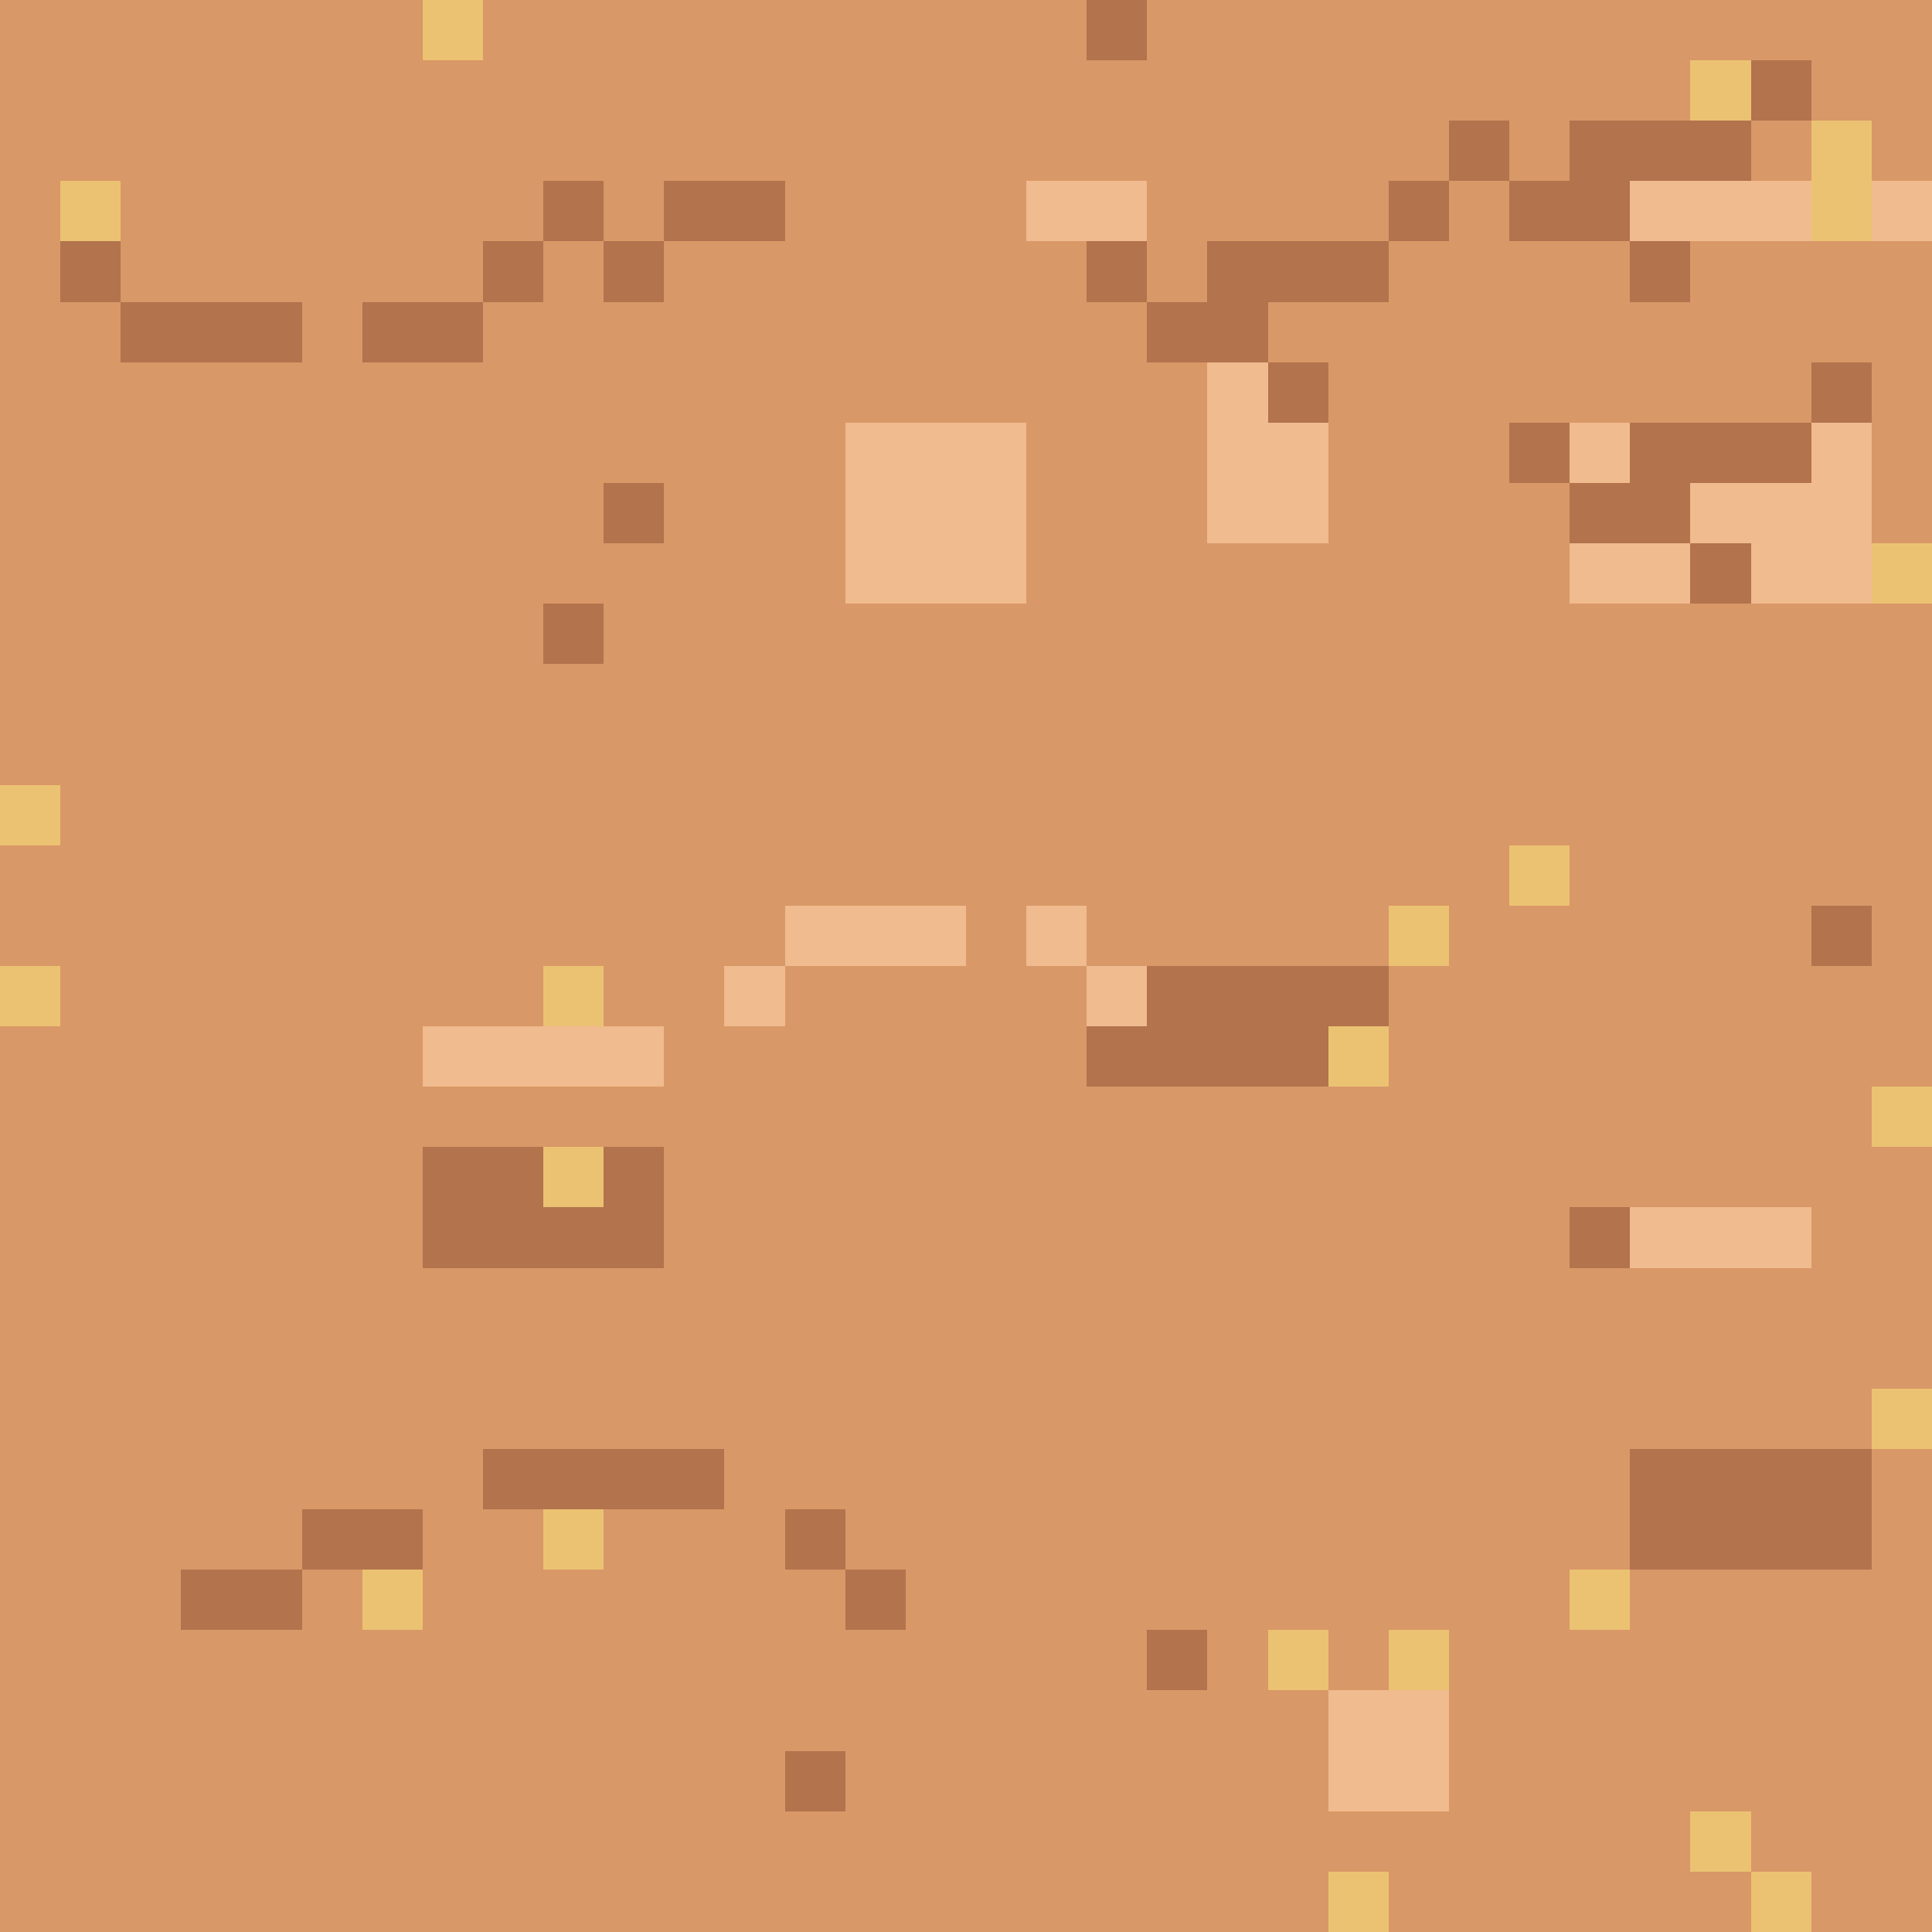
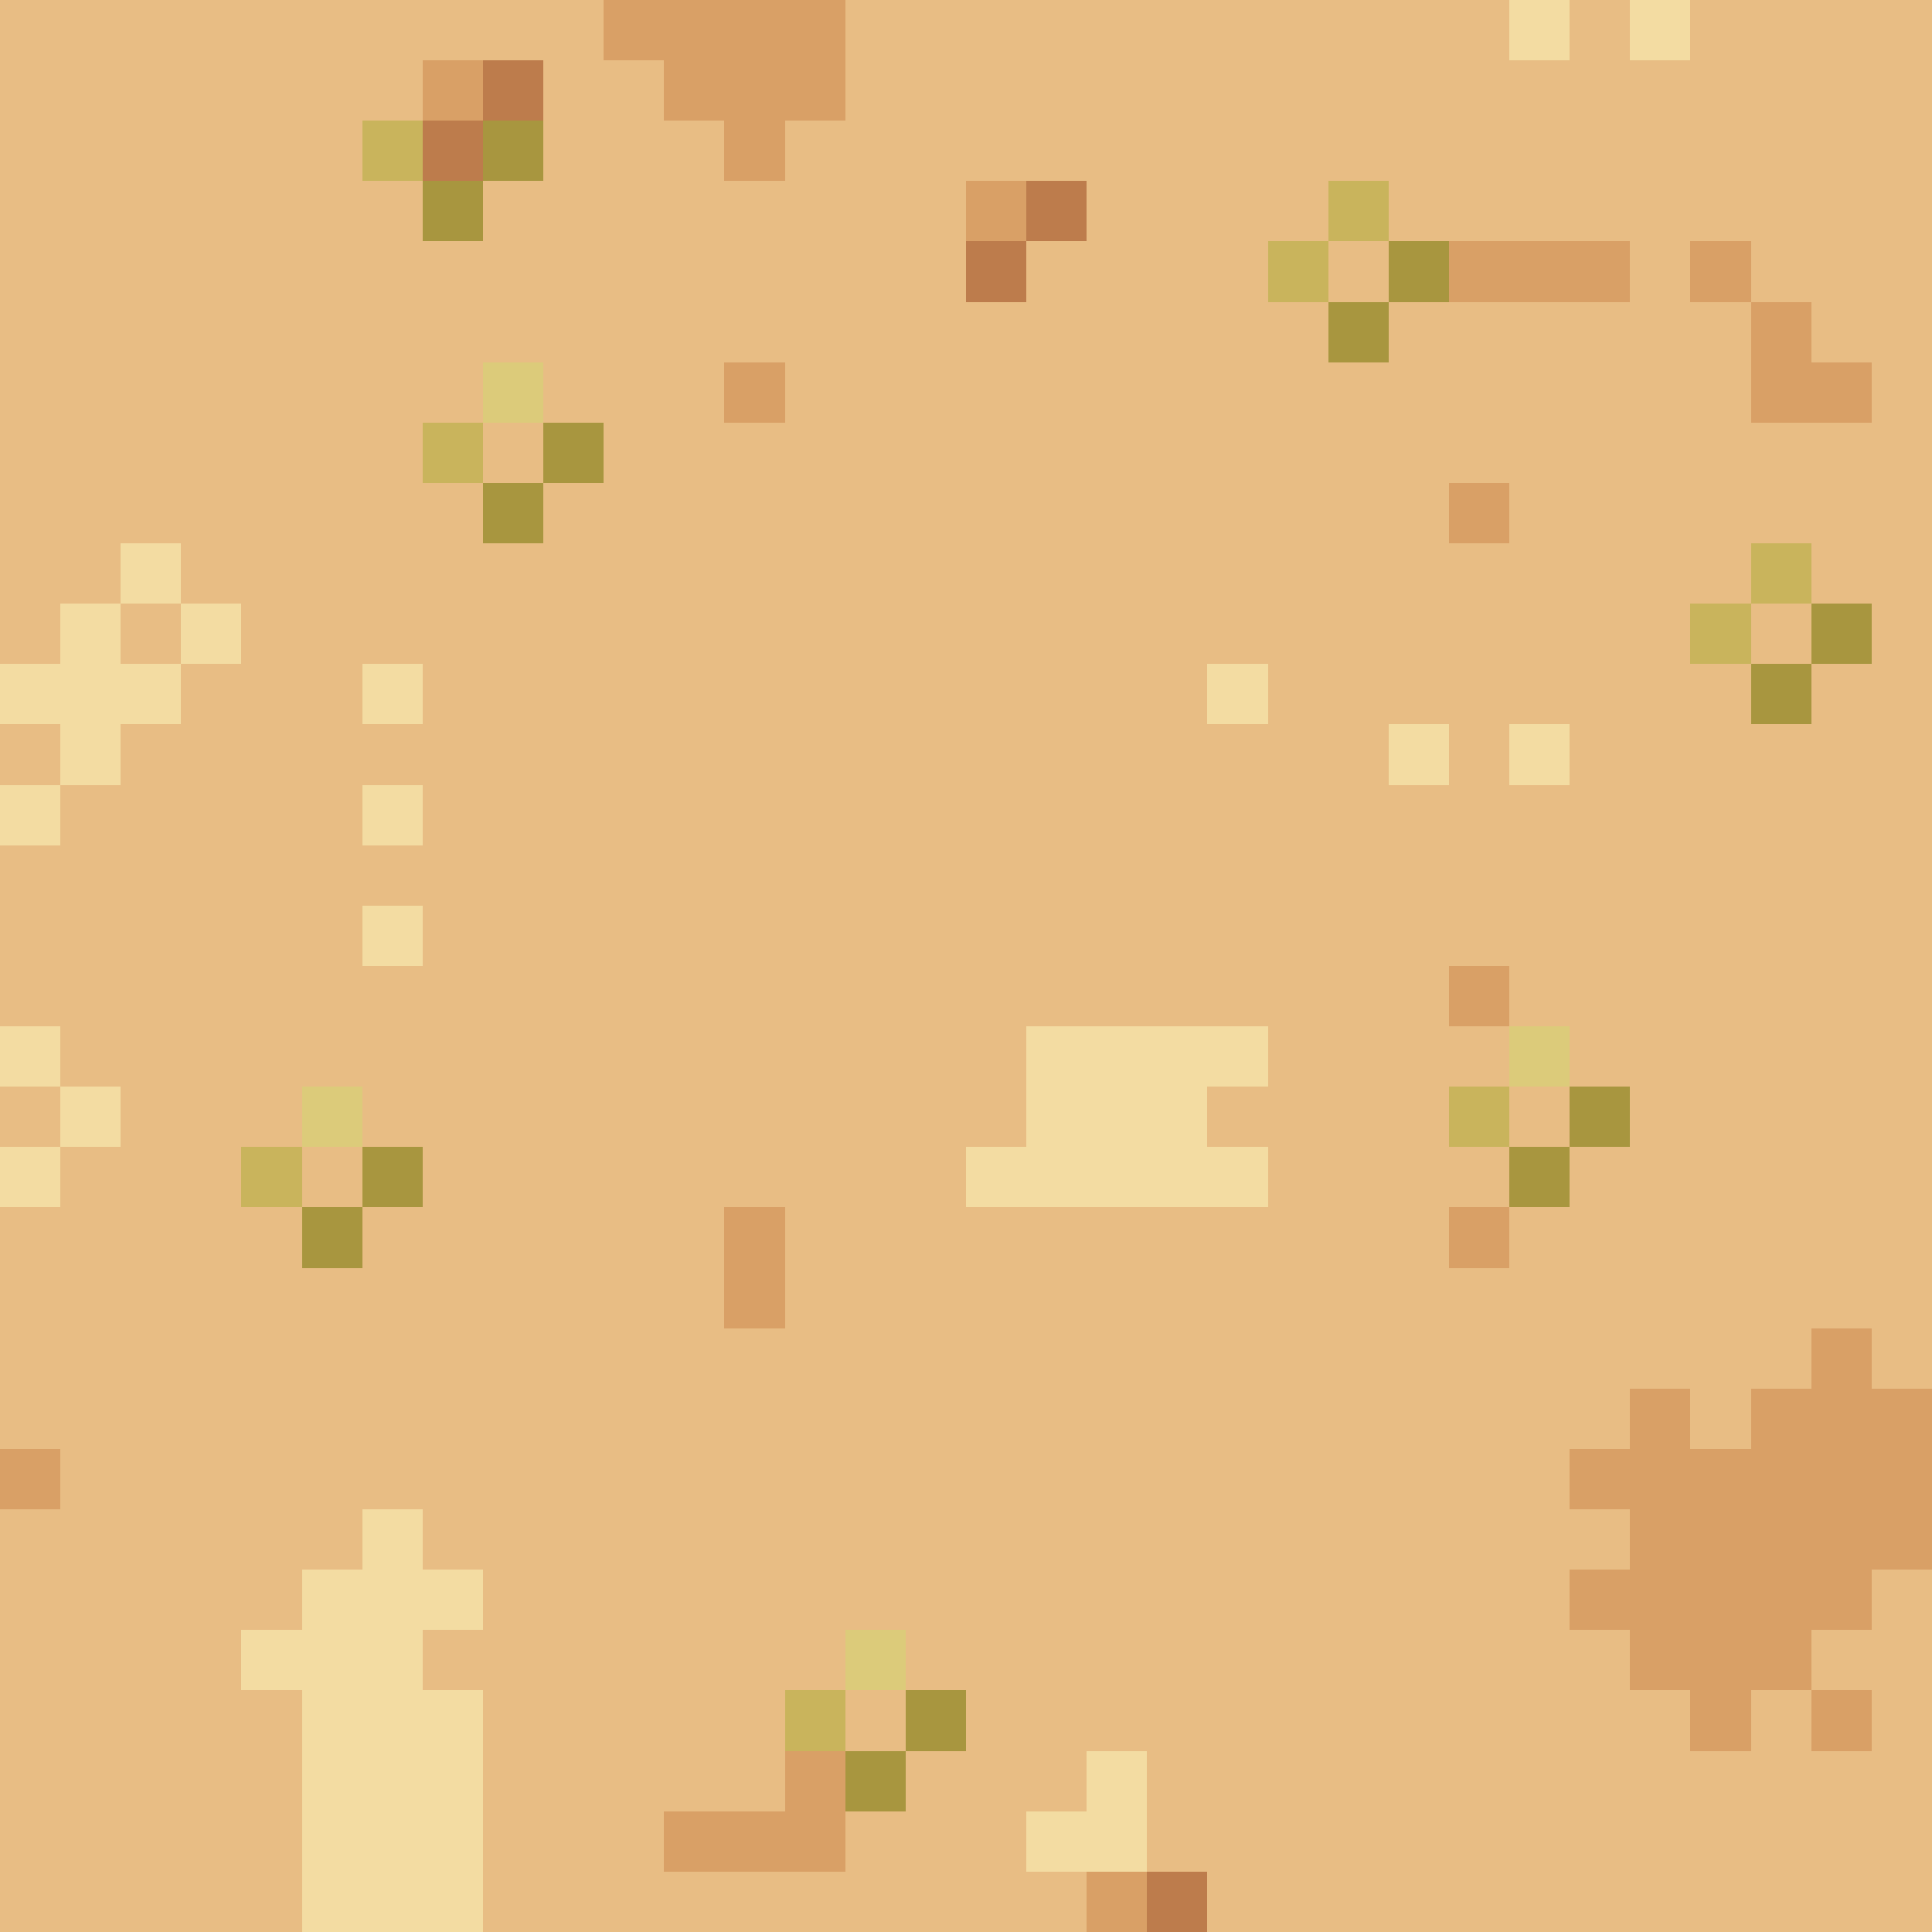
<svg xmlns="http://www.w3.org/2000/svg" viewBox="0 0 32 32" shape-rendering="crispEdges">
-   <path fill="#d99867" d="M0 0h7v1h-7zM8 0h10v1h-10zM19 0h13v1h-13zM0 1h28v1h-28zM30 1h2v1h-2zM0 2h24v1h-24zM25 2h1v1h-1zM29 2h1v1h-1zM31 2h1v1h-1zM0 3h1v1h-1zM2 3h7v1h-7zM10 3h1v1h-1zM13 3h4v1h-4zM19 3h4v1h-4zM24 3h1v1h-1zM0 4h1v1h-1zM2 4h6v1h-6zM9 4h1v1h-1zM11 4h7v1h-7zM19 4h1v1h-1zM23 4h4v1h-4zM28 4h4v1h-4zM0 5h2v1h-2zM5 5h1v1h-1zM8 5h11v1h-11zM21 5h11v1h-11zM0 6h20v1h-20zM22 6h8v1h-8zM31 6h1v1h-1zM0 7h14v1h-14zM17 7h3v1h-3zM22 7h3v1h-3zM31 7h1v1h-1zM0 8h10v1h-10zM11 8h3v1h-3zM17 8h3v1h-3zM22 8h4v1h-4zM31 8h1v1h-1zM0 9h14v1h-14zM17 9h9v1h-9zM0 10h9v1h-9zM10 10h22v1h-22zM0 11h32v1h-32zM0 12h32v1h-32zM1 13h31v1h-31zM0 14h25v1h-25zM26 14h6v1h-6zM0 15h13v1h-13zM16 15h1v1h-1zM18 15h5v1h-5zM24 15h6v1h-6zM31 15h1v1h-1zM1 16h8v1h-8zM10 16h2v1h-2zM13 16h5v1h-5zM23 16h9v1h-9zM0 17h7v1h-7zM11 17h7v1h-7zM23 17h9v1h-9zM0 18h31v1h-31zM0 19h7v1h-7zM11 19h21v1h-21zM0 20h7v1h-7zM11 20h15v1h-15zM30 20h2v1h-2zM0 21h32v1h-32zM0 22h32v1h-32zM0 23h31v1h-31zM0 24h8v1h-8zM12 24h15v1h-15zM31 24h1v1h-1zM0 25h5v1h-5zM7 25h2v1h-2zM10 25h3v1h-3zM14 25h13v1h-13zM31 25h1v1h-1zM0 26h3v1h-3zM5 26h1v1h-1zM7 26h7v1h-7zM15 26h11v1h-11zM27 26h5v1h-5zM0 27h19v1h-19zM20 27h1v1h-1zM22 27h1v1h-1zM24 27h8v1h-8zM0 28h22v1h-22zM24 28h8v1h-8zM0 29h13v1h-13zM14 29h8v1h-8zM24 29h8v1h-8zM0 30h28v1h-28zM29 30h3v1h-3zM0 31h22v1h-22zM23 31h6v1h-6zM30 31h2v1h-2z" />
-   <path fill="#ebc272" d="M7 0h1v1h-1zM28 1h1v1h-1zM30 2h1v1h-1zM1 3h1v1h-1zM30 3h1v1h-1zM31 9h1v1h-1zM0 13h1v1h-1zM25 14h1v1h-1zM23 15h1v1h-1zM0 16h1v1h-1zM9 16h1v1h-1zM22 17h1v1h-1zM31 18h1v1h-1zM9 19h1v1h-1zM31 23h1v1h-1zM9 25h1v1h-1zM6 26h1v1h-1zM26 26h1v1h-1zM21 27h1v1h-1zM23 27h1v1h-1zM28 30h1v1h-1zM22 31h1v1h-1zM29 31h1v1h-1z" />
-   <path fill="#b2734d" d="M18 0h1v1h-1zM29 1h1v1h-1zM24 2h1v1h-1zM26 2h3v1h-3zM9 3h1v1h-1zM11 3h2v1h-2zM23 3h1v1h-1zM25 3h2v1h-2zM1 4h1v1h-1zM8 4h1v1h-1zM10 4h1v1h-1zM18 4h1v1h-1zM20 4h3v1h-3zM27 4h1v1h-1zM2 5h3v1h-3zM6 5h2v1h-2zM19 5h2v1h-2zM21 6h1v1h-1zM30 6h1v1h-1zM25 7h1v1h-1zM27 7h3v1h-3zM10 8h1v1h-1zM26 8h2v1h-2zM28 9h1v1h-1zM9 10h1v1h-1zM30 15h1v1h-1zM19 16h4v1h-4zM18 17h4v1h-4zM7 19h2v1h-2zM10 19h1v1h-1zM7 20h4v1h-4zM26 20h1v1h-1zM8 24h4v1h-4zM27 24h4v1h-4zM5 25h2v1h-2zM13 25h1v1h-1zM27 25h4v1h-4zM3 26h2v1h-2zM14 26h1v1h-1zM19 27h1v1h-1zM13 29h1v1h-1z" />
-   <path fill="#f0bb8e" d="M17 3h2v1h-2zM27 3h3v1h-3zM31 3h1v1h-1zM20 6h1v1h-1zM14 7h3v1h-3zM20 7h2v1h-2zM26 7h1v1h-1zM30 7h1v1h-1zM14 8h3v1h-3zM20 8h2v1h-2zM28 8h3v1h-3zM14 9h3v1h-3zM26 9h2v1h-2zM29 9h2v1h-2zM13 15h3v1h-3zM17 15h1v1h-1zM12 16h1v1h-1zM18 16h1v1h-1zM7 17h4v1h-4zM27 20h3v1h-3zM22 28h2v1h-2zM22 29h2v1h-2z" />
+   <path fill="#e8bd84" d="M0 0h10v1h-10zM14 0h11v1h-11zM26 0h1v1h-1zM28 0h4v1h-4zM0 1h7v1h-7zM9 1h2v1h-2zM14 1h18v1h-18zM0 2h6v1h-6zM9 2h3v1h-3zM13 2h19v1h-19zM0 3h7v1h-7zM8 3h8v1h-8zM18 3h4v1h-4zM23 3h9v1h-9zM0 4h16v1h-16zM17 4h4v1h-4zM22 4h1v1h-1zM27 4h1v1h-1zM29 4h3v1h-3zM0 5h22v1h-22zM23 5h6v1h-6zM30 5h2v1h-2zM0 6h8v1h-8zM9 6h3v1h-3zM13 6h16v1h-16zM31 6h1v1h-1zM0 7h7v1h-7zM8 7h1v1h-1zM10 7h22v1h-22zM0 8h8v1h-8zM9 8h15v1h-15zM25 8h7v1h-7zM0 9h2v1h-2zM3 9h26v1h-26zM30 9h2v1h-2zM0 10h1v1h-1zM2 10h1v1h-1zM4 10h24v1h-24zM29 10h1v1h-1zM31 10h1v1h-1zM3 11h3v1h-3zM7 11h13v1h-13zM21 11h8v1h-8zM30 11h2v1h-2zM0 12h1v1h-1zM2 12h21v1h-21zM24 12h1v1h-1zM26 12h6v1h-6zM1 13h5v1h-5zM7 13h25v1h-25zM0 14h32v1h-32zM0 15h6v1h-6zM7 15h25v1h-25zM0 16h24v1h-24zM25 16h7v1h-7zM1 17h16v1h-16zM21 17h4v1h-4zM26 17h6v1h-6zM0 18h1v1h-1zM2 18h3v1h-3zM6 18h11v1h-11zM20 18h4v1h-4zM25 18h1v1h-1zM27 18h5v1h-5zM1 19h3v1h-3zM5 19h1v1h-1zM7 19h9v1h-9zM21 19h4v1h-4zM26 19h6v1h-6zM0 20h5v1h-5zM6 20h6v1h-6zM13 20h11v1h-11zM25 20h7v1h-7zM0 21h12v1h-12zM13 21h19v1h-19zM0 22h30v1h-30zM31 22h1v1h-1zM0 23h27v1h-27zM28 23h1v1h-1zM1 24h25v1h-25zM0 25h6v1h-6zM7 25h20v1h-20zM0 26h5v1h-5zM8 26h18v1h-18zM31 26h1v1h-1zM0 27h4v1h-4zM7 27h7v1h-7zM15 27h12v1h-12zM30 27h2v1h-2zM0 28h5v1h-5zM8 28h5v1h-5zM14 28h1v1h-1zM16 28h12v1h-12zM29 28h1v1h-1zM31 28h1v1h-1zM0 29h5v1h-5zM8 29h5v1h-5zM15 29h3v1h-3zM19 29h13v1h-13zM0 30h5v1h-5zM8 30h3v1h-3zM14 30h3v1h-3zM19 30h13v1h-13zM0 31h5v1h-5zM8 31h10v1h-10zM20 31h12v1h-12z" />
+   <path fill="#d9a066" d="M10 0h4v1h-4zM7 1h1v1h-1zM11 1h3v1h-3zM12 2h1v1h-1zM16 3h1v1h-1zM24 4h3v1h-3zM28 4h1v1h-1zM29 5h1v1h-1zM12 6h1v1h-1zM29 6h2v1h-2zM24 8h1v1h-1zM24 16h1v1h-1zM12 20h1v1h-1zM24 20h1v1h-1zM12 21h1v1h-1zM30 22h1v1h-1zM27 23h1v1h-1zM29 23h3v1h-3zM0 24h1v1h-1zM26 24h6v1h-6zM27 25h5v1h-5zM26 26h5v1h-5zM27 27h3v1h-3zM28 28h1v1h-1zM30 28h1v1h-1zM13 29h1v1h-1zM11 30h3v1h-3zM18 31h1v1h-1z" />
+   <path fill="#f3dca2" d="M25 0h1v1h-1zM27 0h1v1h-1zM2 9h1v1h-1zM1 10h1v1h-1zM3 10h1v1h-1zM0 11h3v1h-3zM6 11h1v1h-1zM20 11h1v1h-1zM1 12h1v1h-1zM23 12h1v1h-1zM25 12h1v1h-1zM0 13h1v1h-1zM6 13h1v1h-1zM6 15h1v1h-1zM0 17h1v1h-1zM17 17h4v1h-4zM1 18h1v1h-1zM17 18h3v1h-3zM0 19h1v1h-1zM16 19h5v1h-5zM6 25h1v1h-1zM5 26h3v1h-3zM4 27h3v1h-3zM5 28h3v1h-3zM5 29h3v1h-3zM18 29h1v1h-1zM5 30h3v1h-3zM17 30h2v1h-2zM5 31h3v1h-3z" />
+   <path fill="#bd7c4c" d="M8 1h1v1h-1zM7 2h1v1h-1zM17 3h1v1h-1zM16 4h1v1h-1zM19 31h1v1h-1z" />
+   <path fill="#c9b45c" d="M6 2h1v1h-1zM22 3h1v1h-1zM21 4h1v1h-1zM7 7h1v1h-1zM29 9h1v1h-1zM28 10h1v1h-1zM24 18h1v1h-1zM4 19h1v1h-1zM13 28h1v1h-1z" />
+   <path fill="#a8963f" d="M8 2h1v1h-1zM7 3h1v1h-1zM23 4h1v1h-1zM22 5h1v1h-1zM9 7h1v1h-1zM8 8h1v1h-1zM30 10h1v1h-1zM29 11h1v1h-1zM26 18h1v1h-1zM6 19h1v1h-1zM25 19h1v1h-1zM5 20h1v1h-1zM15 28h1v1h-1zM14 29h1v1h-1z" />
+   <path fill="#dccb7a" d="M8 6h1v1h-1zM25 17h1v1h-1zM5 18h1v1h-1zM14 27h1v1h-1z" />
</svg>
